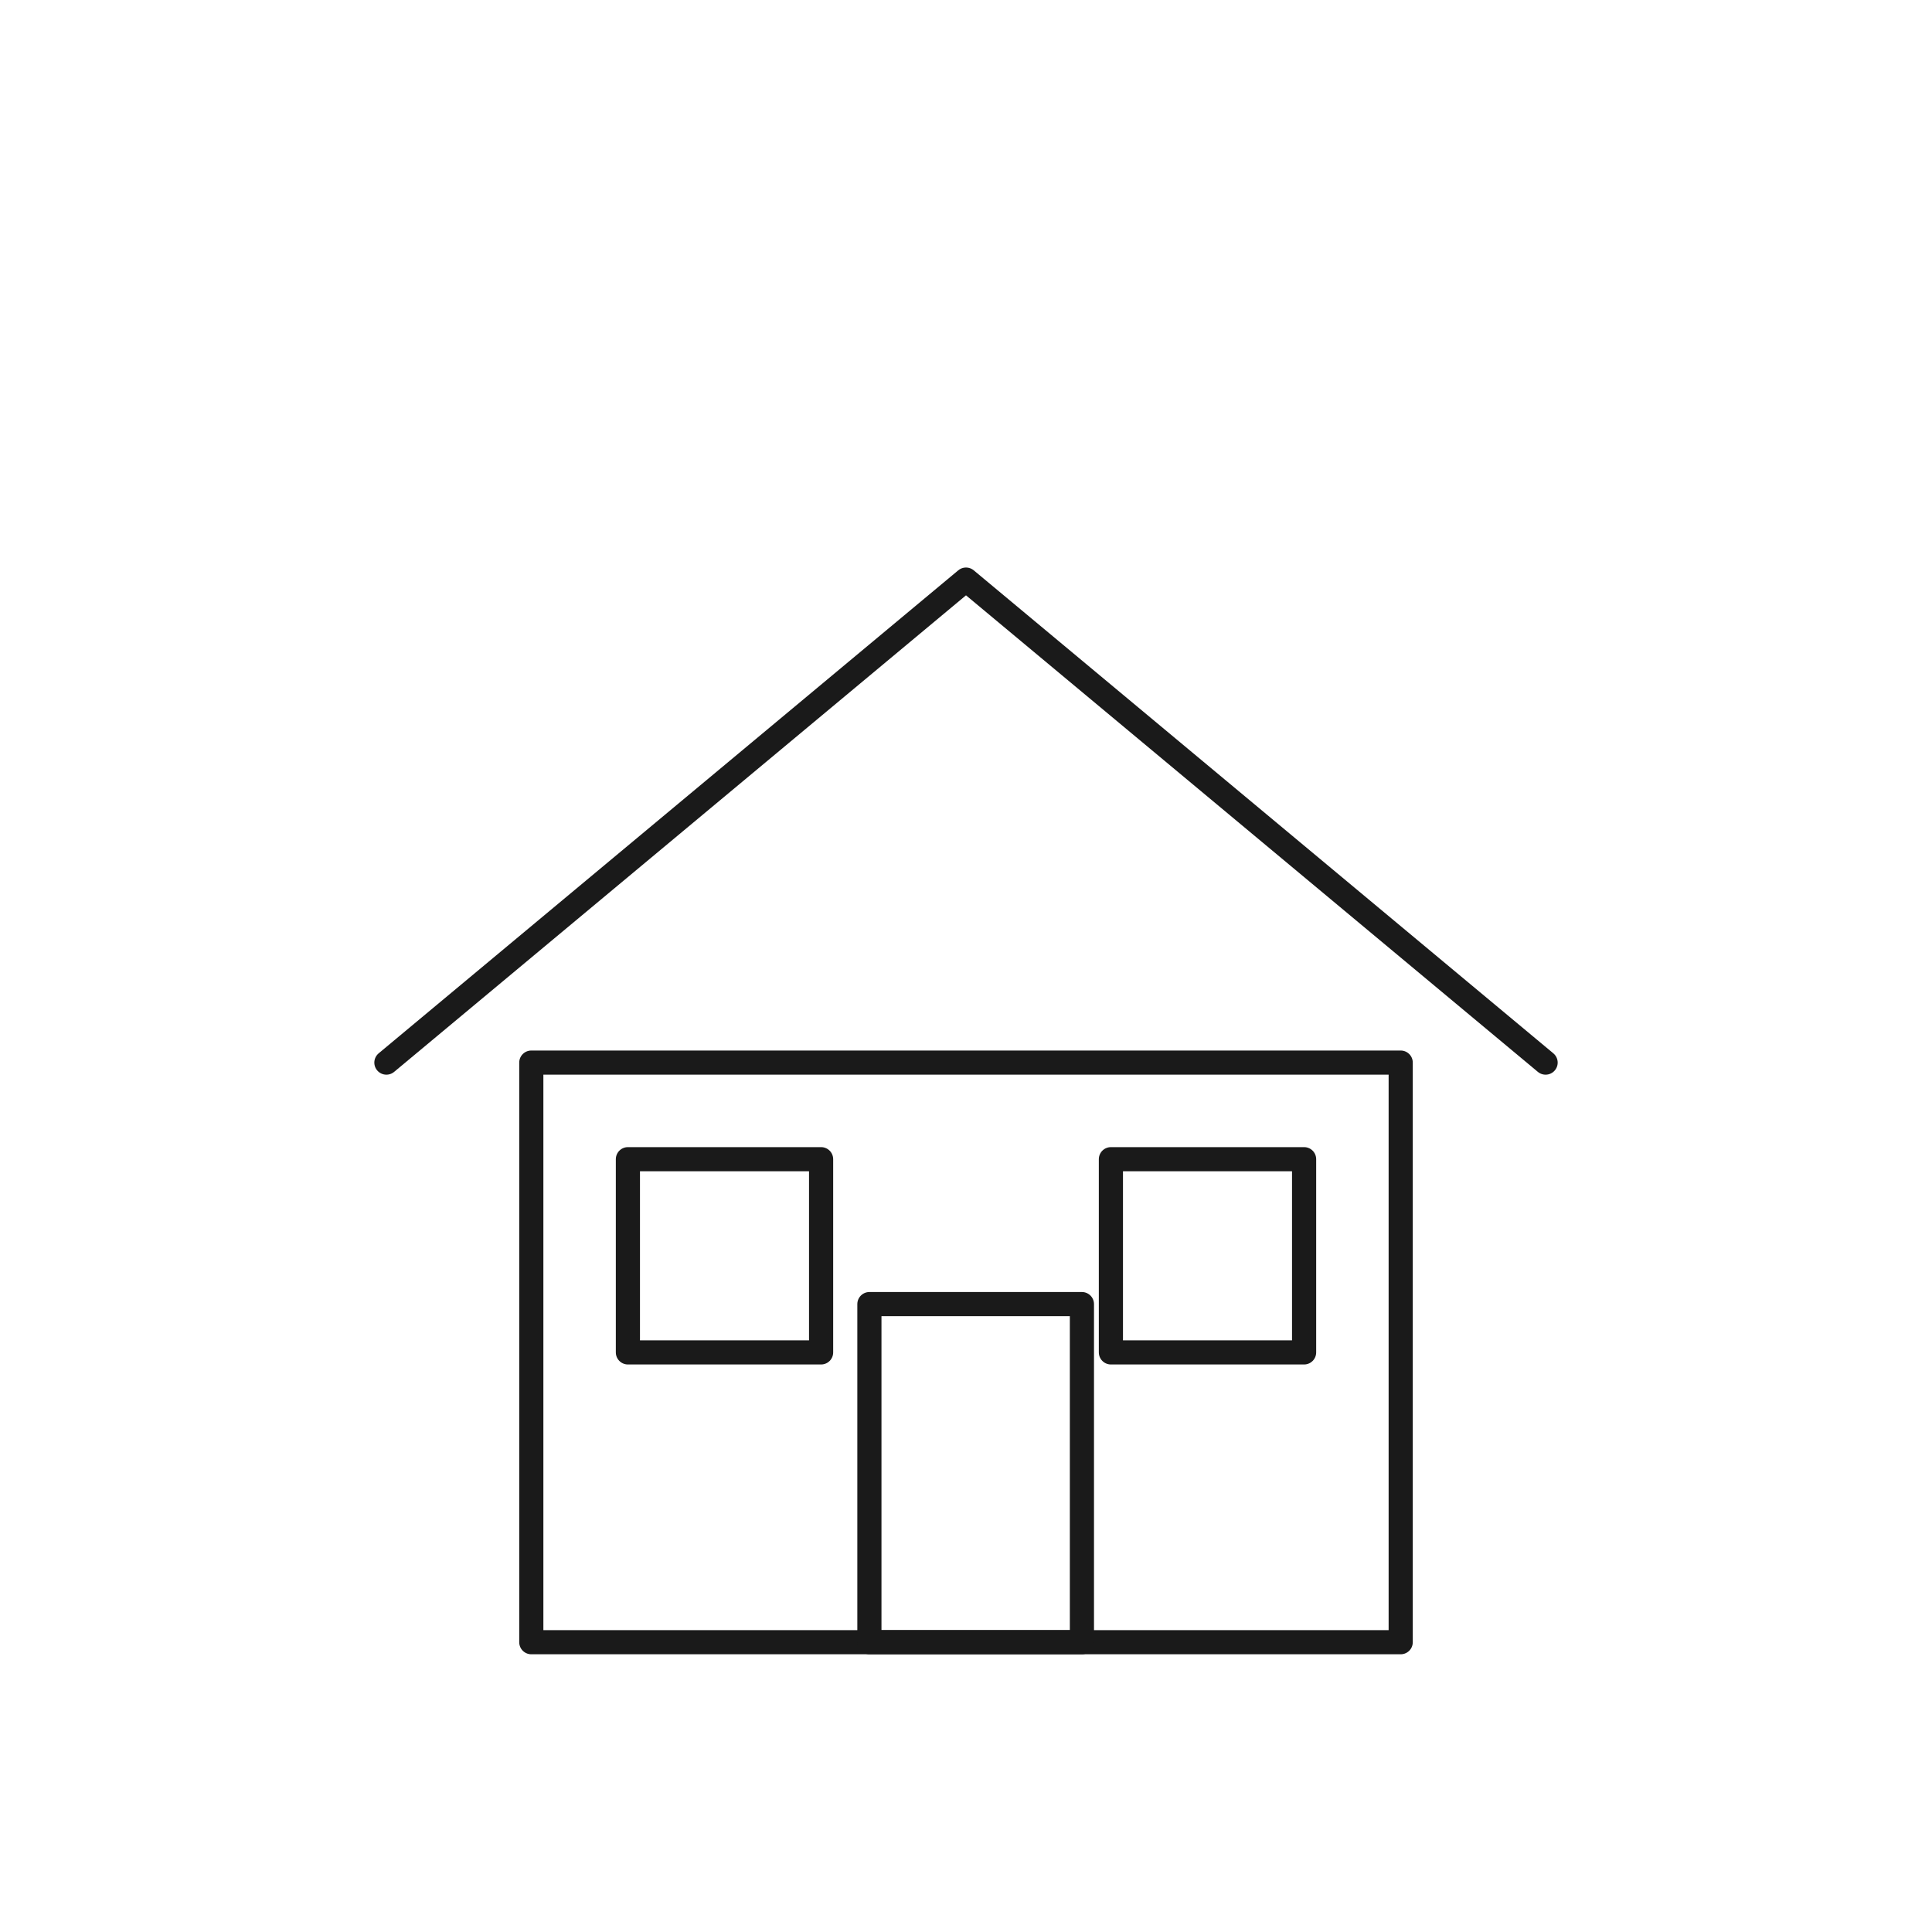
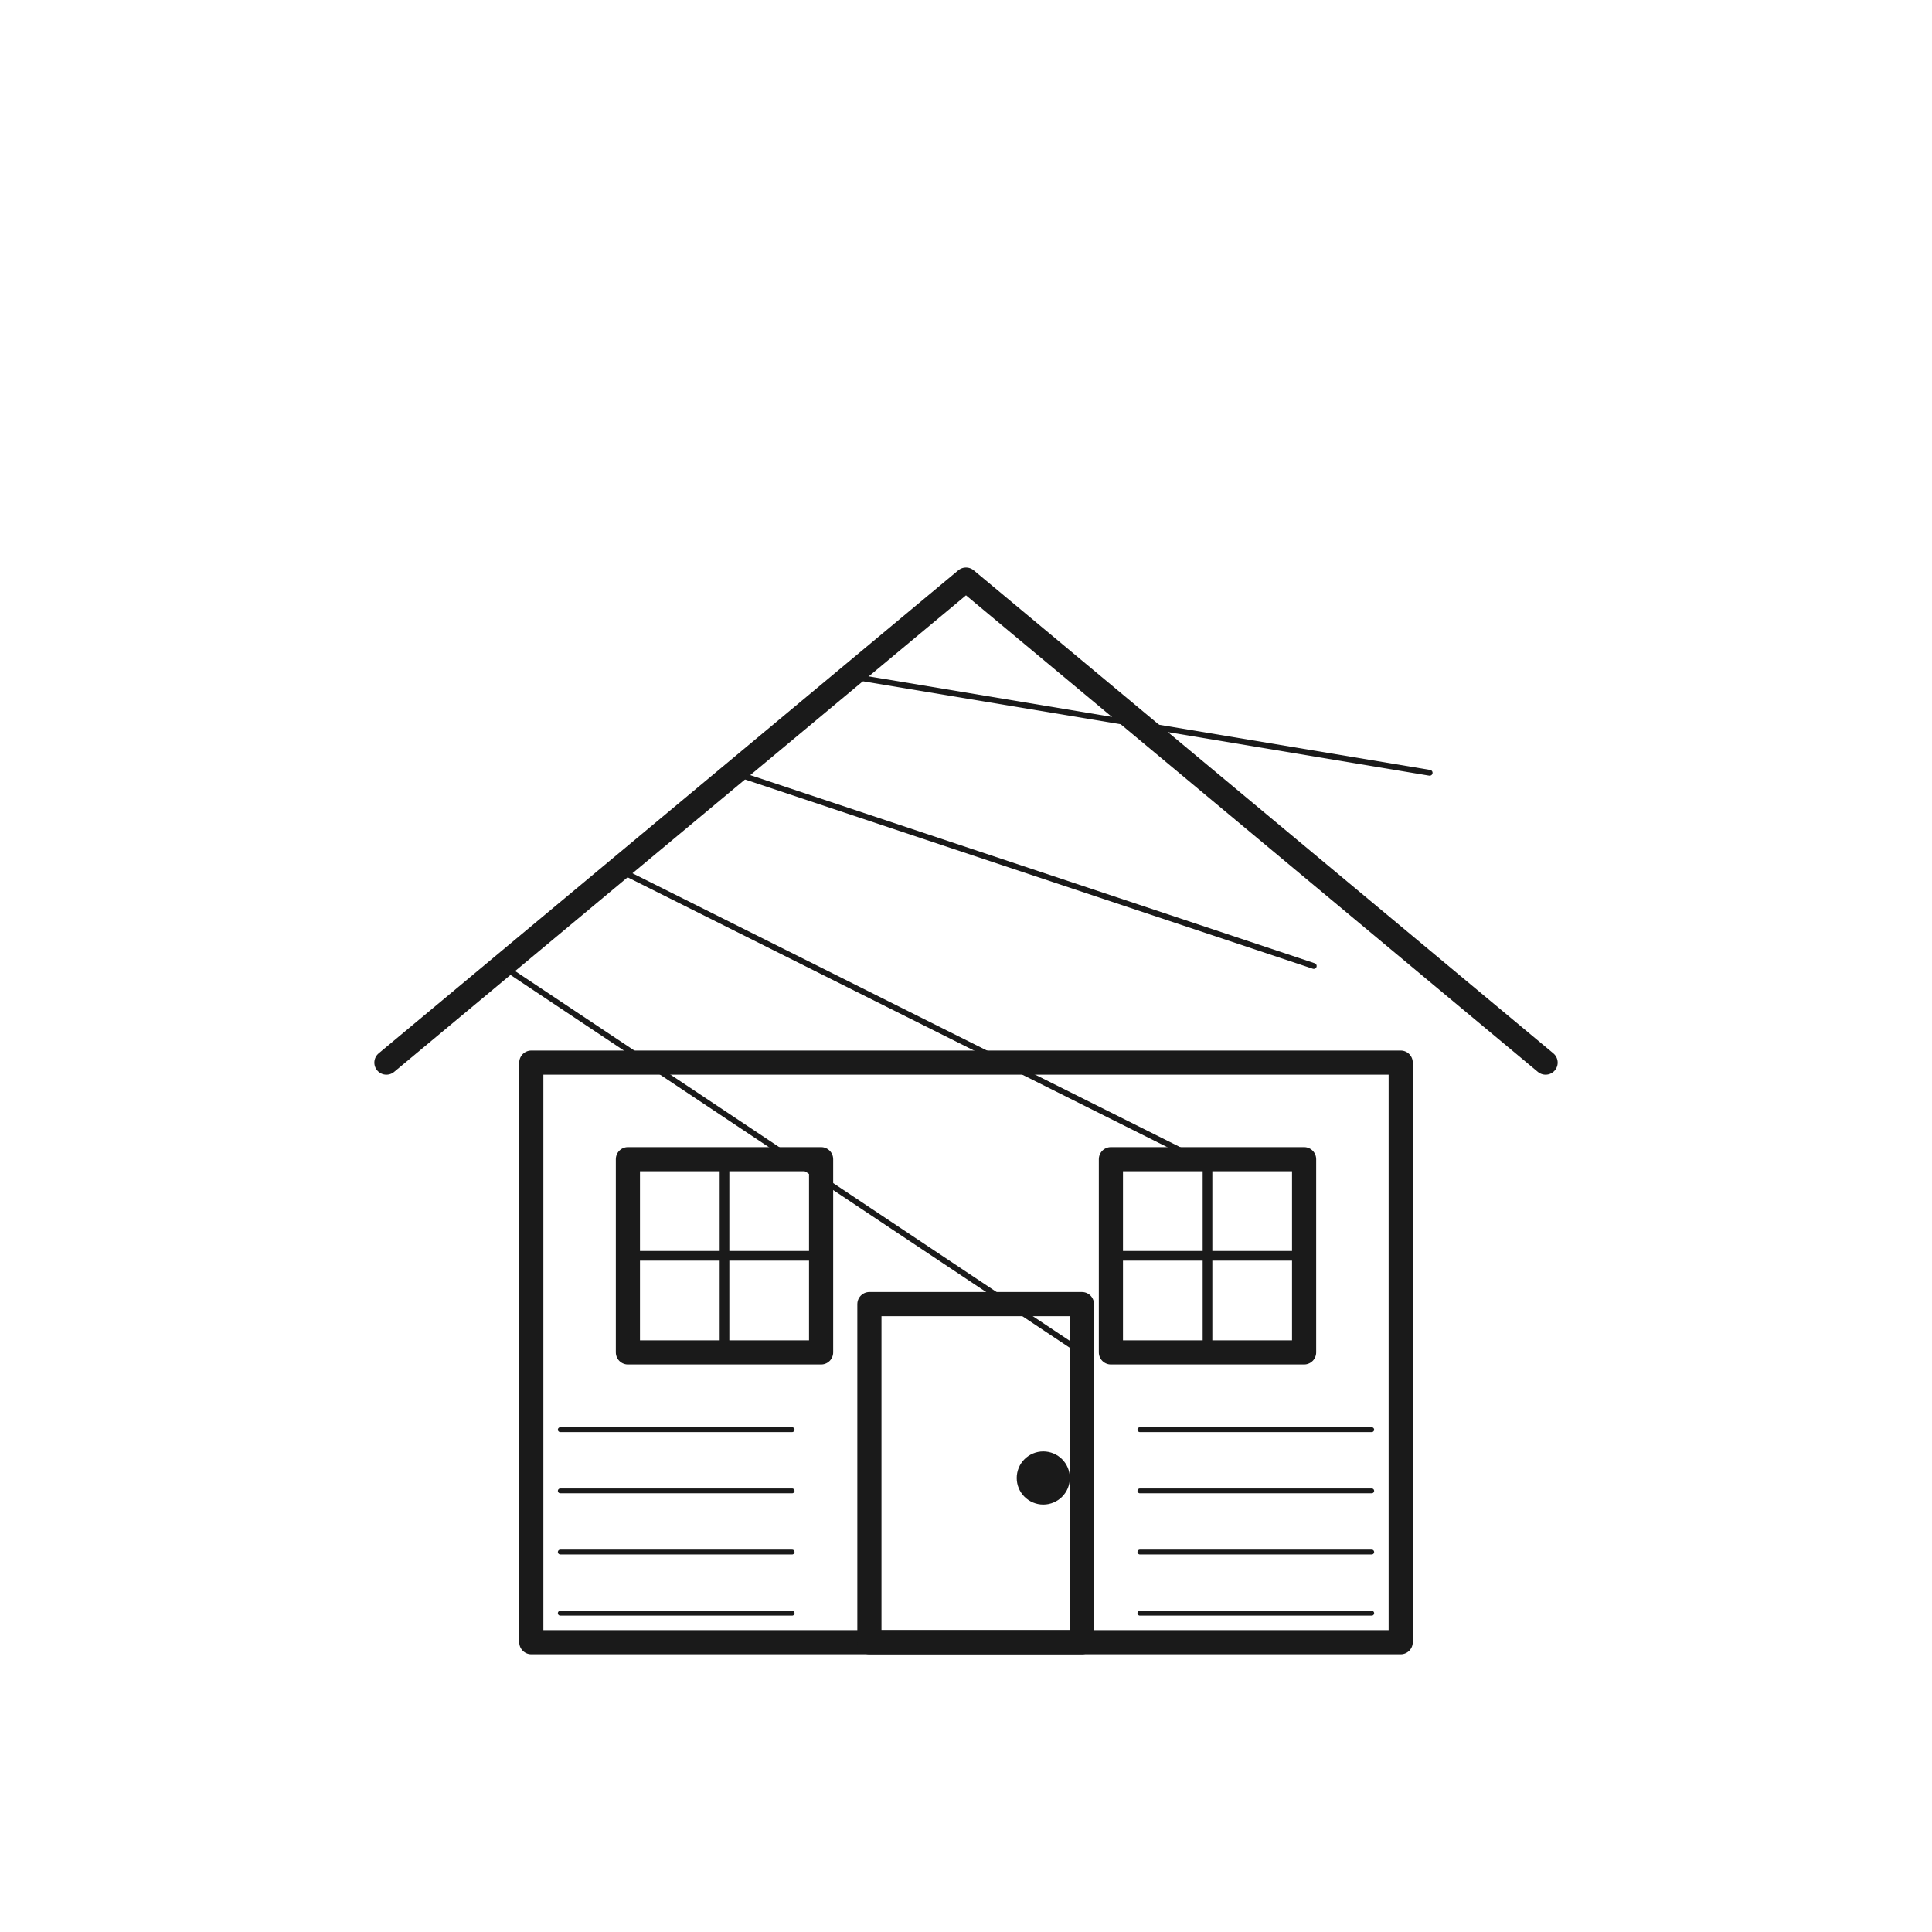
<svg xmlns="http://www.w3.org/2000/svg" viewBox="0 0 200 200" width="200" height="200">
  <rect width="200" height="200" fill="#ffffff" />
  <g fill="none" stroke="#1a1a1a" stroke-width="2.5" stroke-linecap="round" stroke-linejoin="round">
    <path d="M40 110 l60 -50 l60 50" />
+     <path d="M52.0 100.0 l60 40.0" stroke-width="0.6" />
+     <path d="M64.0 90.0 l60 30.0" stroke-width="0.6" />
+     <path d="M76.0 80.0 l60 20.0" stroke-width="0.6" />
+     <path d="M88.0 70.0 l60 10.0" stroke-width="0.6" />
    <rect x="55" y="110" width="90" height="60" />
    <rect x="90" y="135" width="22" height="35" />
+     <circle cx="108" cy="153" r="1.5" fill="#1a1a1a" />
    <rect x="65" y="120" width="20" height="20" />
+     <path d="M75 120 v20 M65 130 h20" stroke-width="1" />
    <rect x="115" y="120" width="20" height="20" />
+     <path d="M125 120 v20 M115 130 h20" stroke-width="1" />
+     <line x1="58" y1="148" x2="82" y2="148" stroke-width="0.5" />
+     <line x1="58" y1="154.333" x2="82" y2="154.333" stroke-width="0.5" />
+     <line x1="58" y1="160.667" x2="82" y2="160.667" stroke-width="0.5" />
+     <line x1="58" y1="167" x2="82" y2="167" stroke-width="0.5" />
+     <line x1="118" y1="148" x2="142" y2="148" stroke-width="0.5" />
+     <line x1="118" y1="154.333" x2="142" y2="154.333" stroke-width="0.5" />
+     <line x1="118" y1="160.667" x2="142" y2="160.667" stroke-width="0.5" />
+     <line x1="118" y1="167" x2="142" y2="167" stroke-width="0.5" />
  </g>
</svg>
